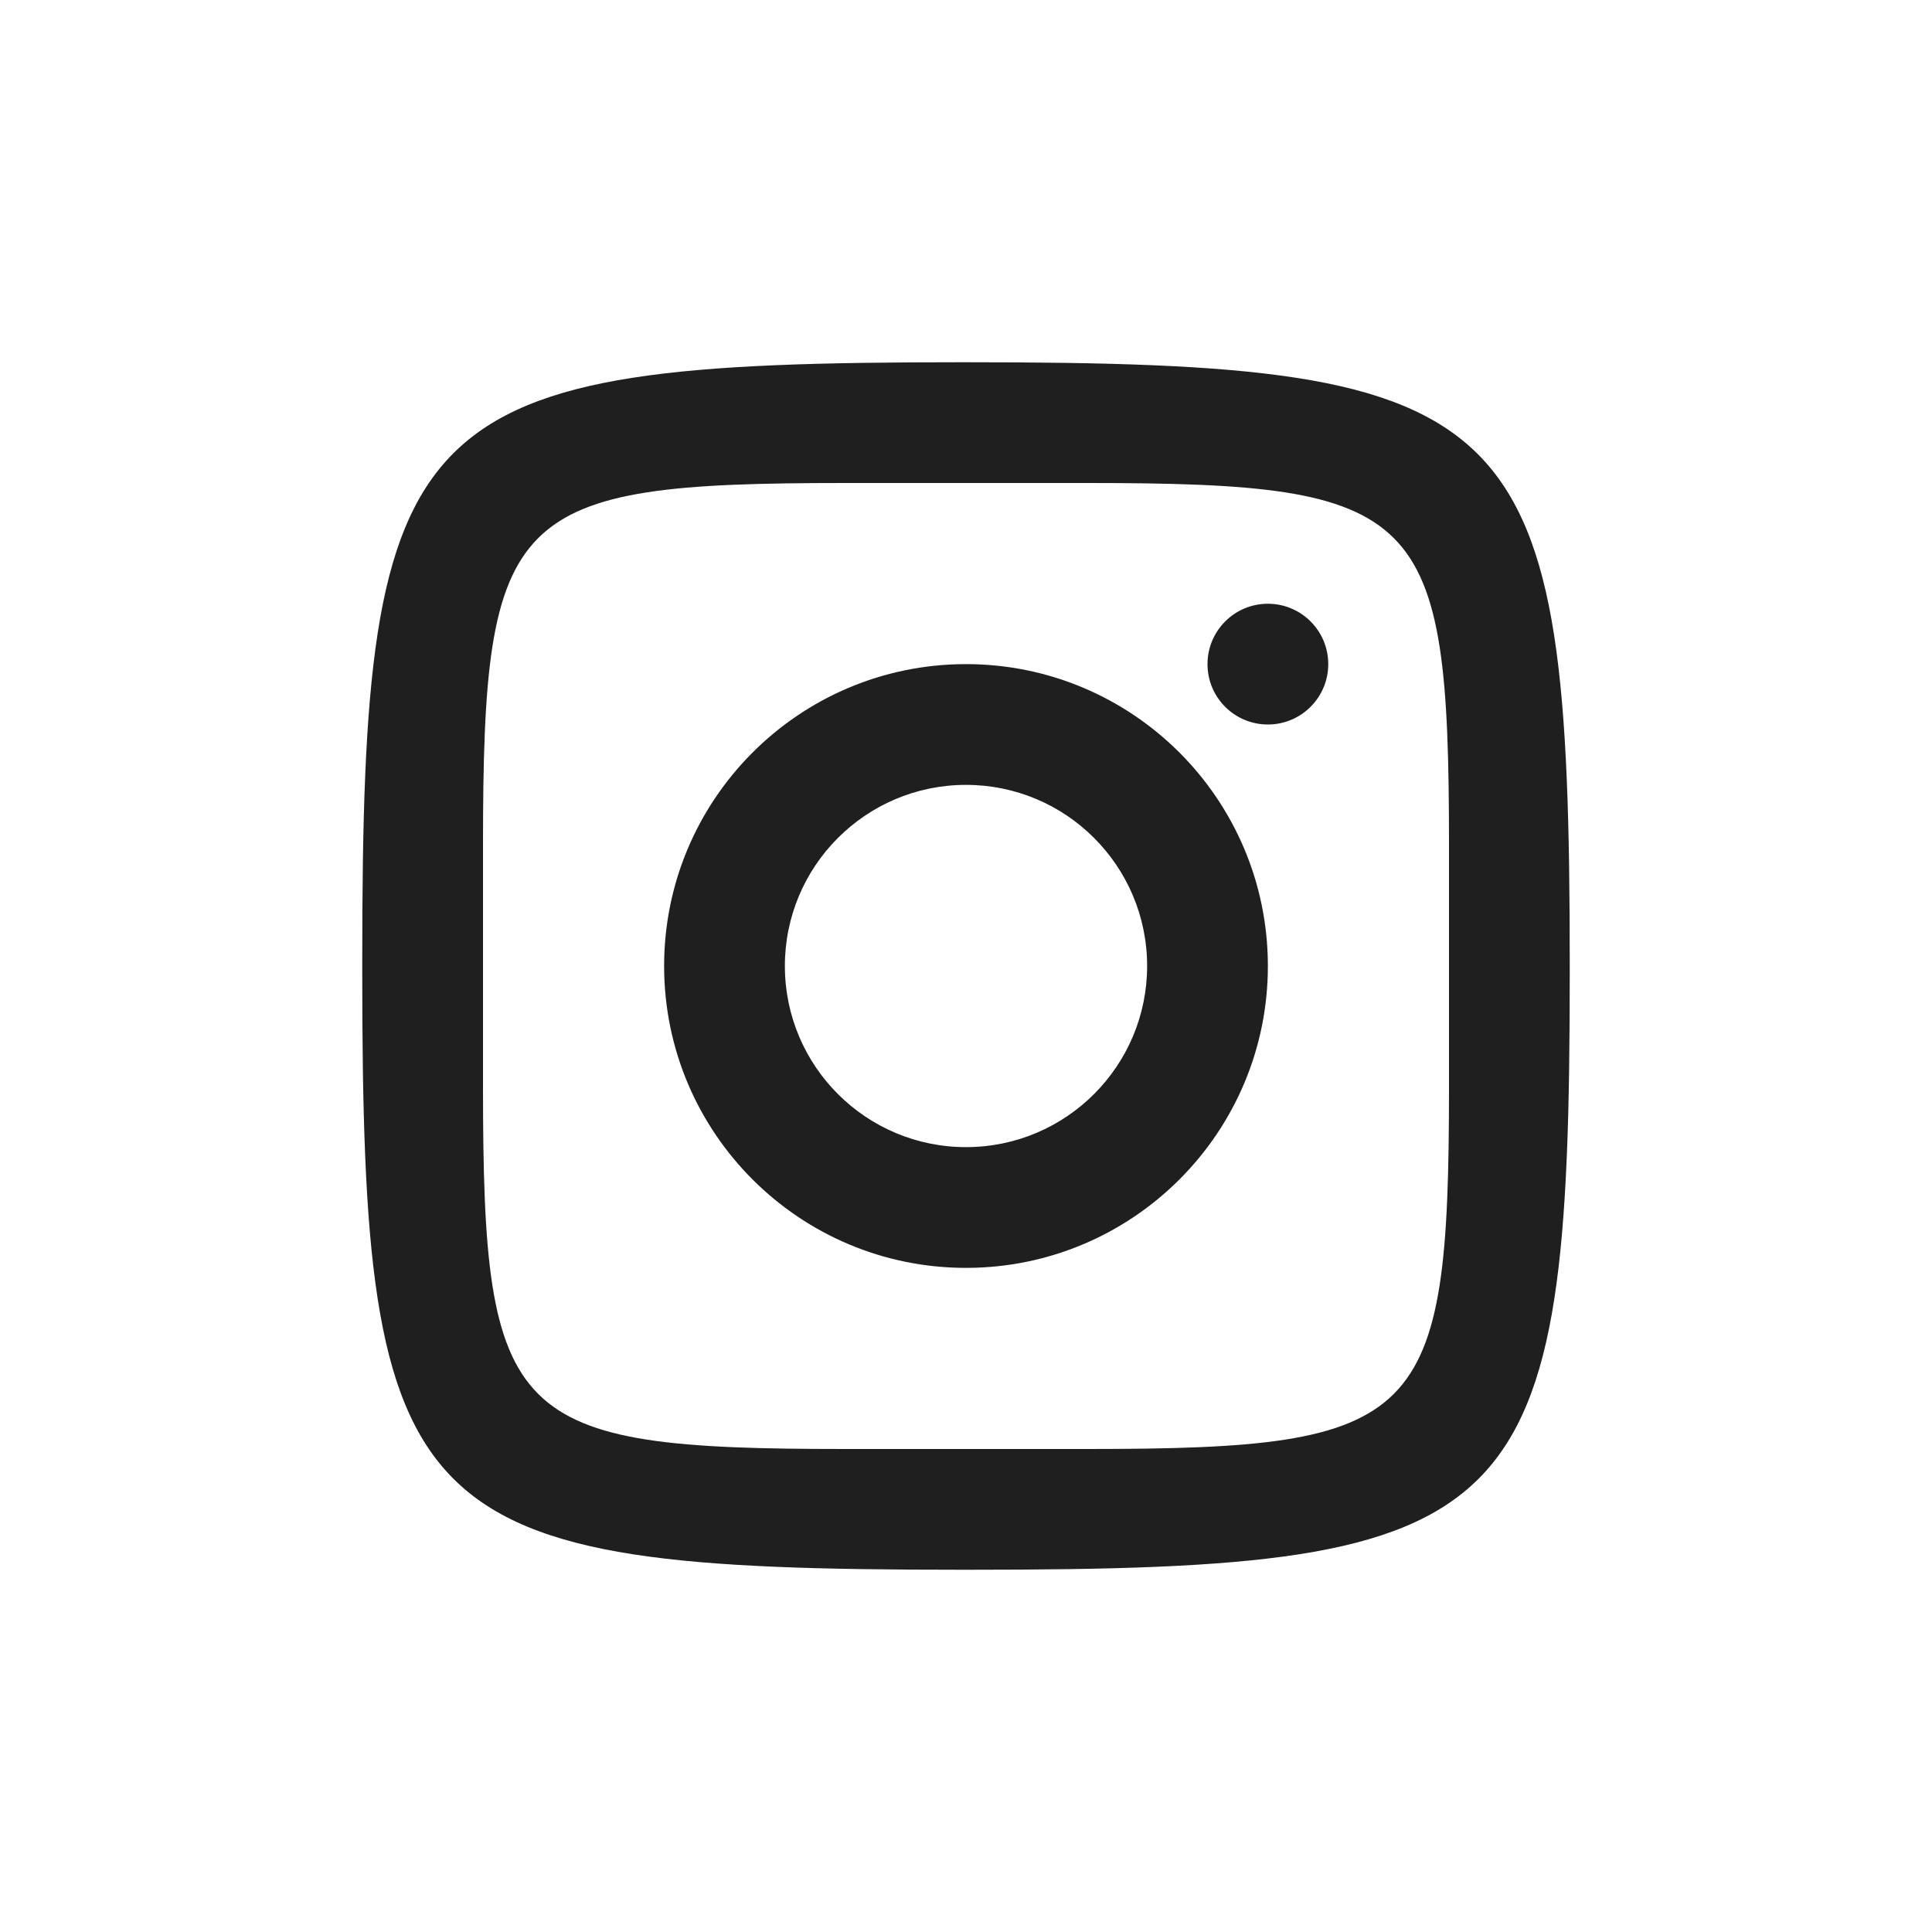
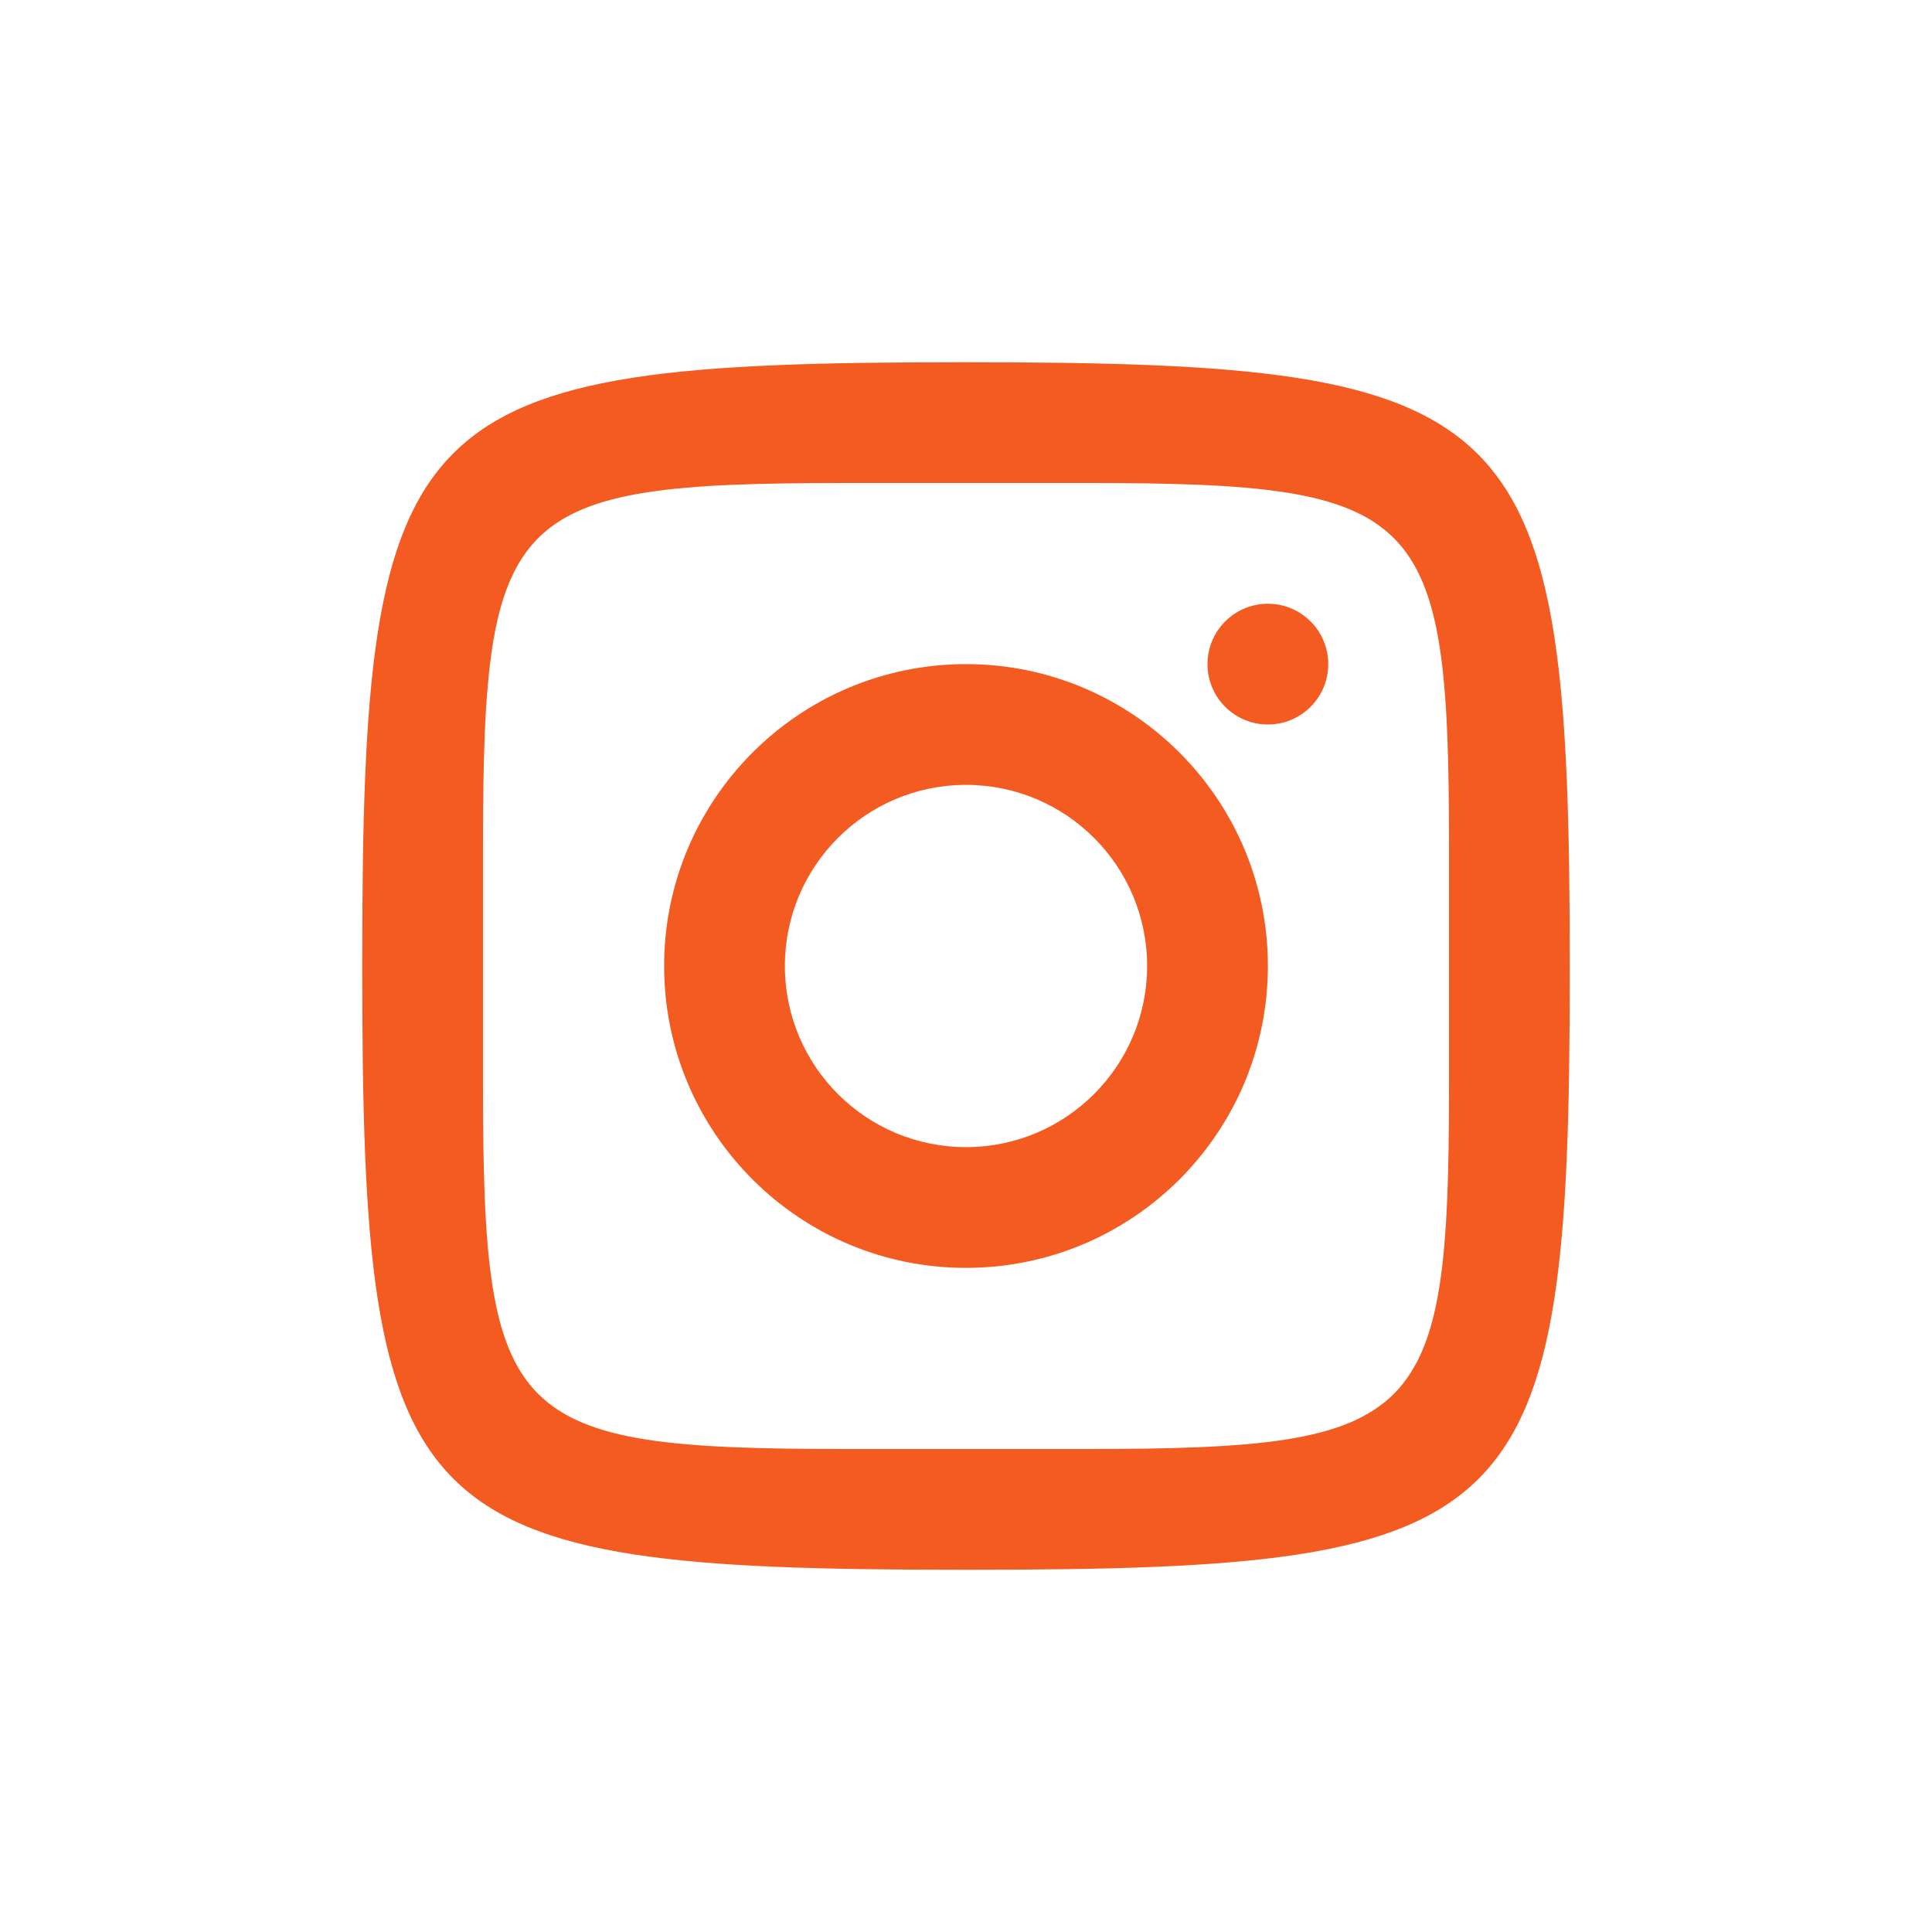
- <svg xmlns="http://www.w3.org/2000/svg" viewBox="0 0 64 64" width="16px" height="16px" fill="#1f1f1f">
+ <svg xmlns="http://www.w3.org/2000/svg" viewBox="0 0 64 64" width="16px" height="16px" fill="#f45b21">
  <path d="M 31.82 12 C 13.439 12 12 13.439 12 31.82 L 12 32.18 C 12 50.561 13.439 52 31.82 52 L 32.18 52 C 50.561 52 52 50.561 52 32.18 L 52 32 C 52 13.452 50.548 12 32 12 L 31.82 12 z M 28 16 L 36 16 C 47.129 16 48 16.871 48 28 L 48 36 C 48 47.129 47.129 48 36 48 L 28 48 C 16.871 48 16 47.129 16 36 L 16 28 C 16 16.871 16.871 16 28 16 z M 41.994 20 C 40.889 20.003 39.997 20.901 40 22.006 C 40.003 23.111 40.901 24.003 42.006 24 C 43.111 23.997 44.003 23.099 44 21.994 C 43.997 20.889 43.099 19.997 41.994 20 z M 31.977 22 C 26.455 22.013 21.987 26.501 22 32.023 C 22.013 37.545 26.501 42.013 32.023 42 C 37.545 41.987 42.013 37.499 42 31.977 C 41.987 26.455 37.499 21.987 31.977 22 z M 31.986 26 C 35.299 25.992 37.992 28.673 38 31.986 C 38.007 35.299 35.327 37.992 32.014 38 C 28.701 38.008 26.008 35.328 26 32.014 C 25.992 28.701 28.673 26.008 31.986 26 z" />
</svg>
